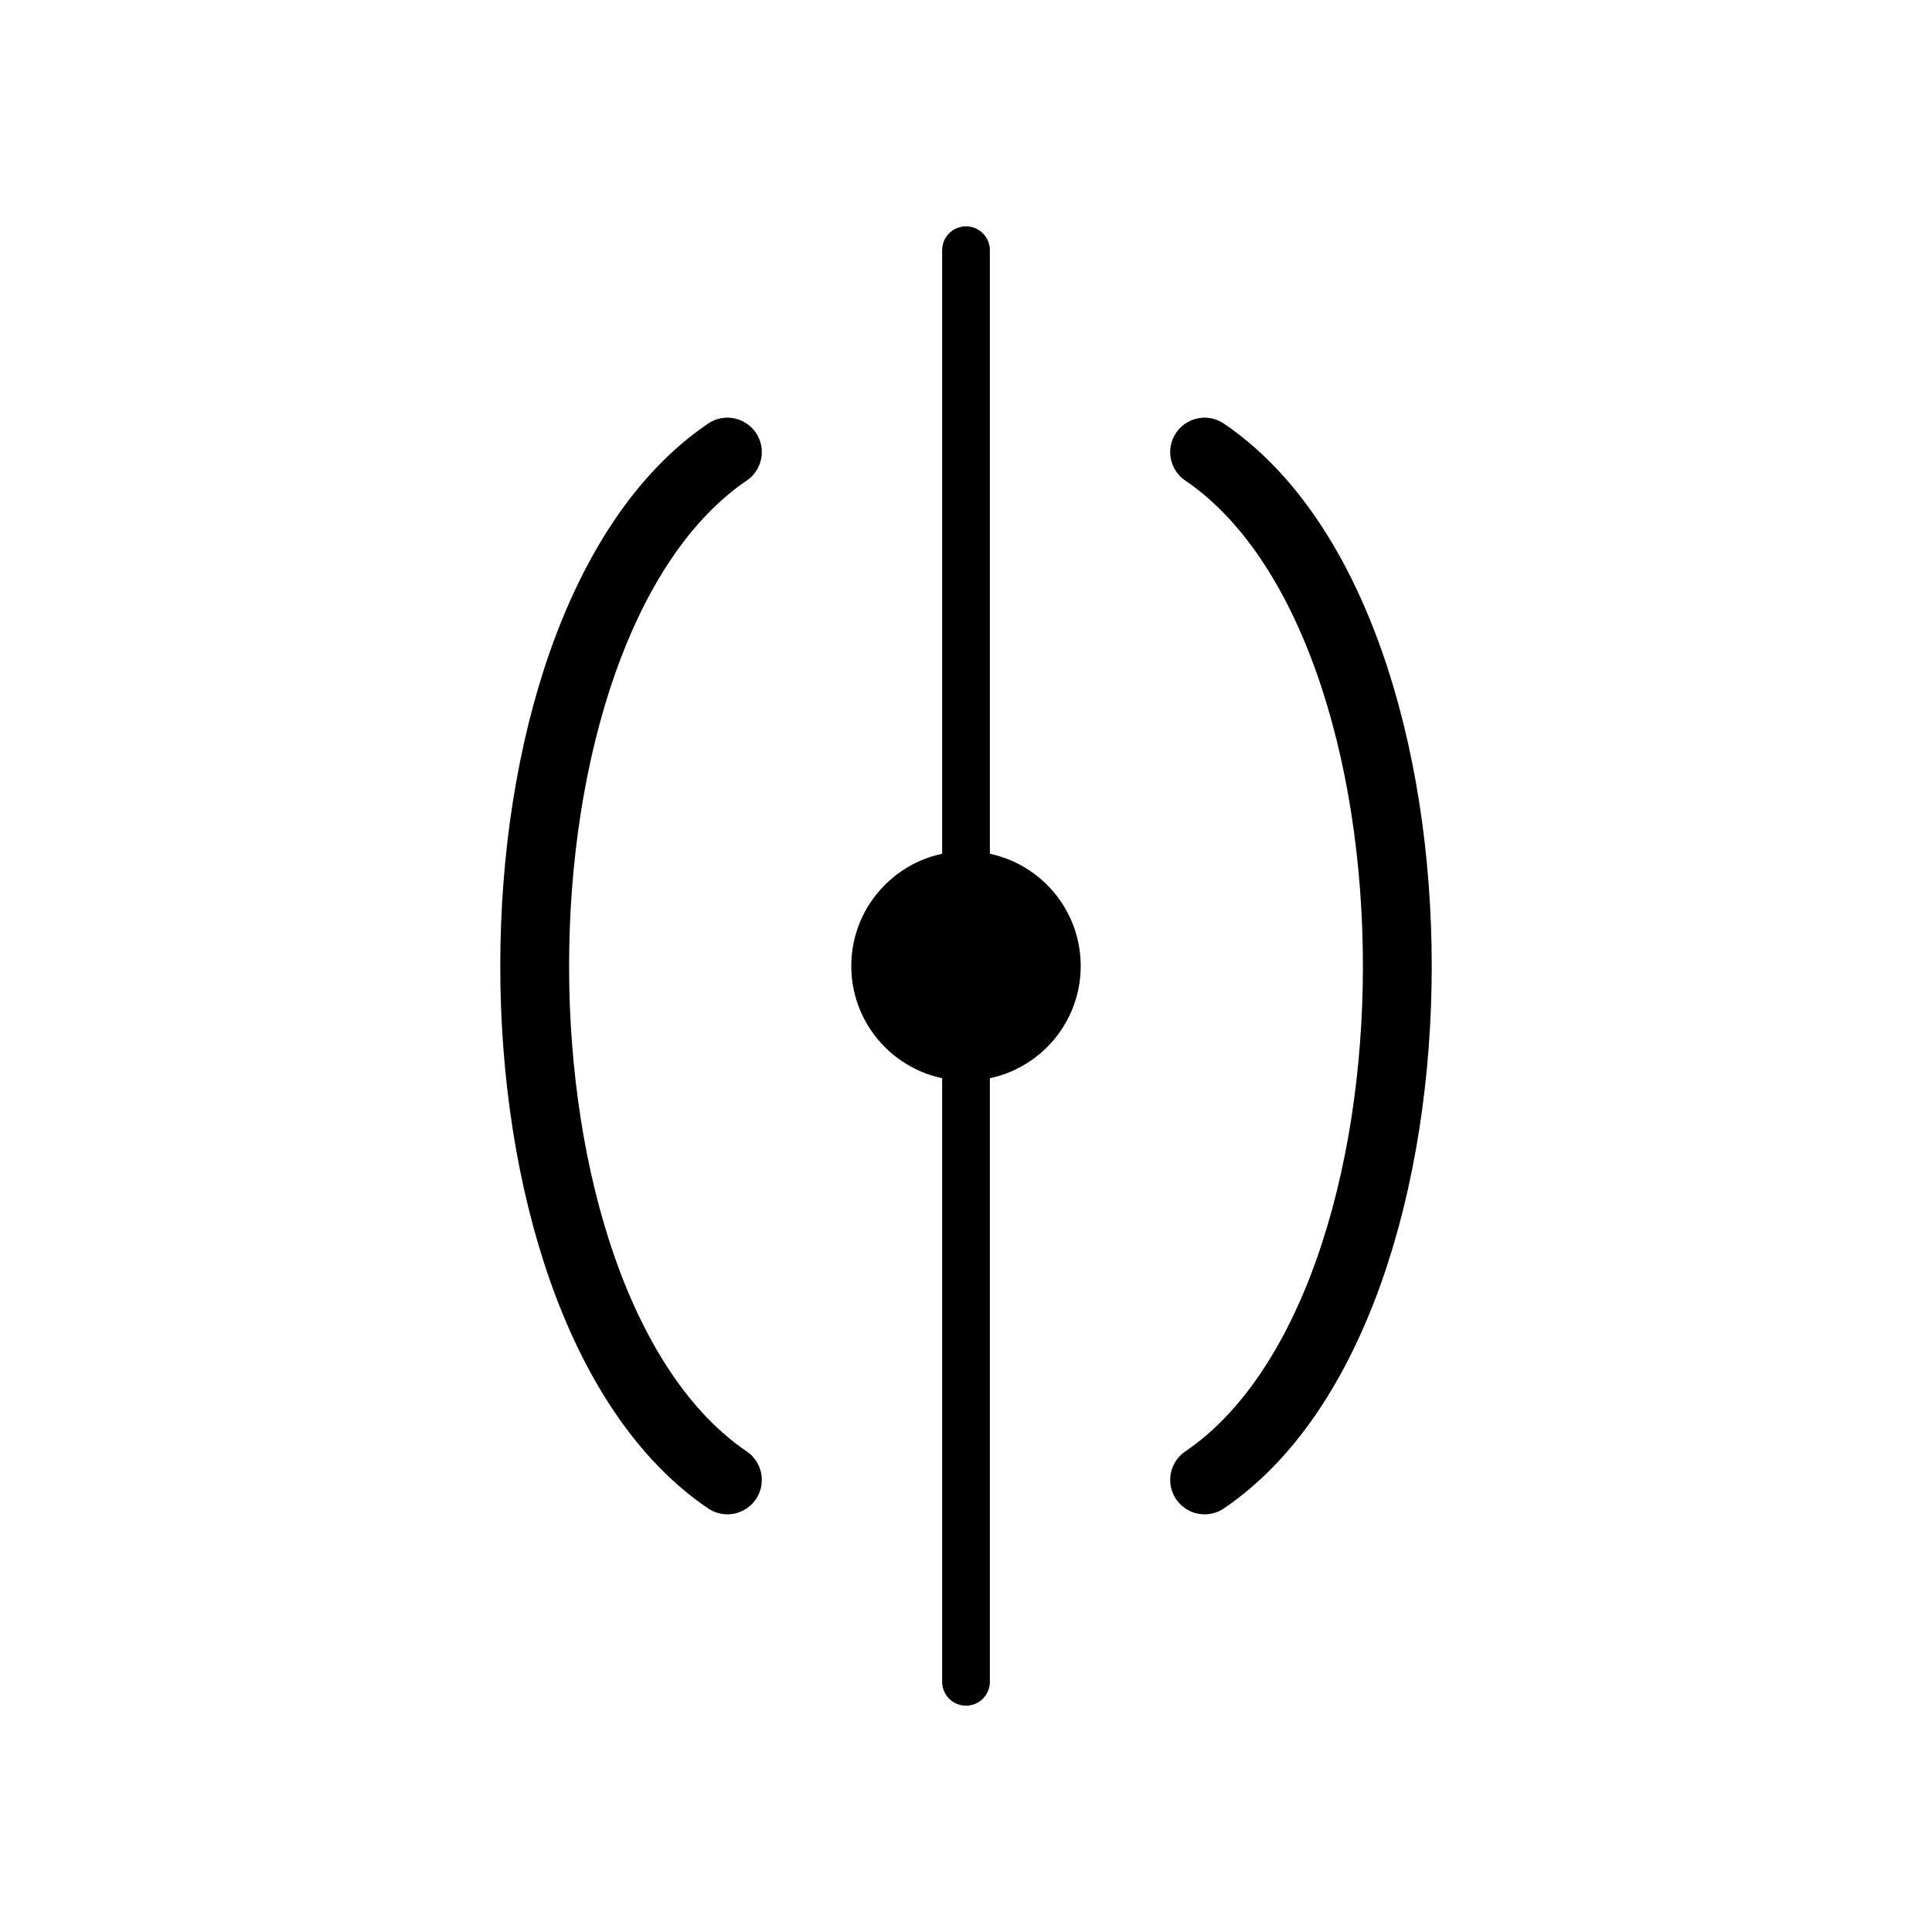
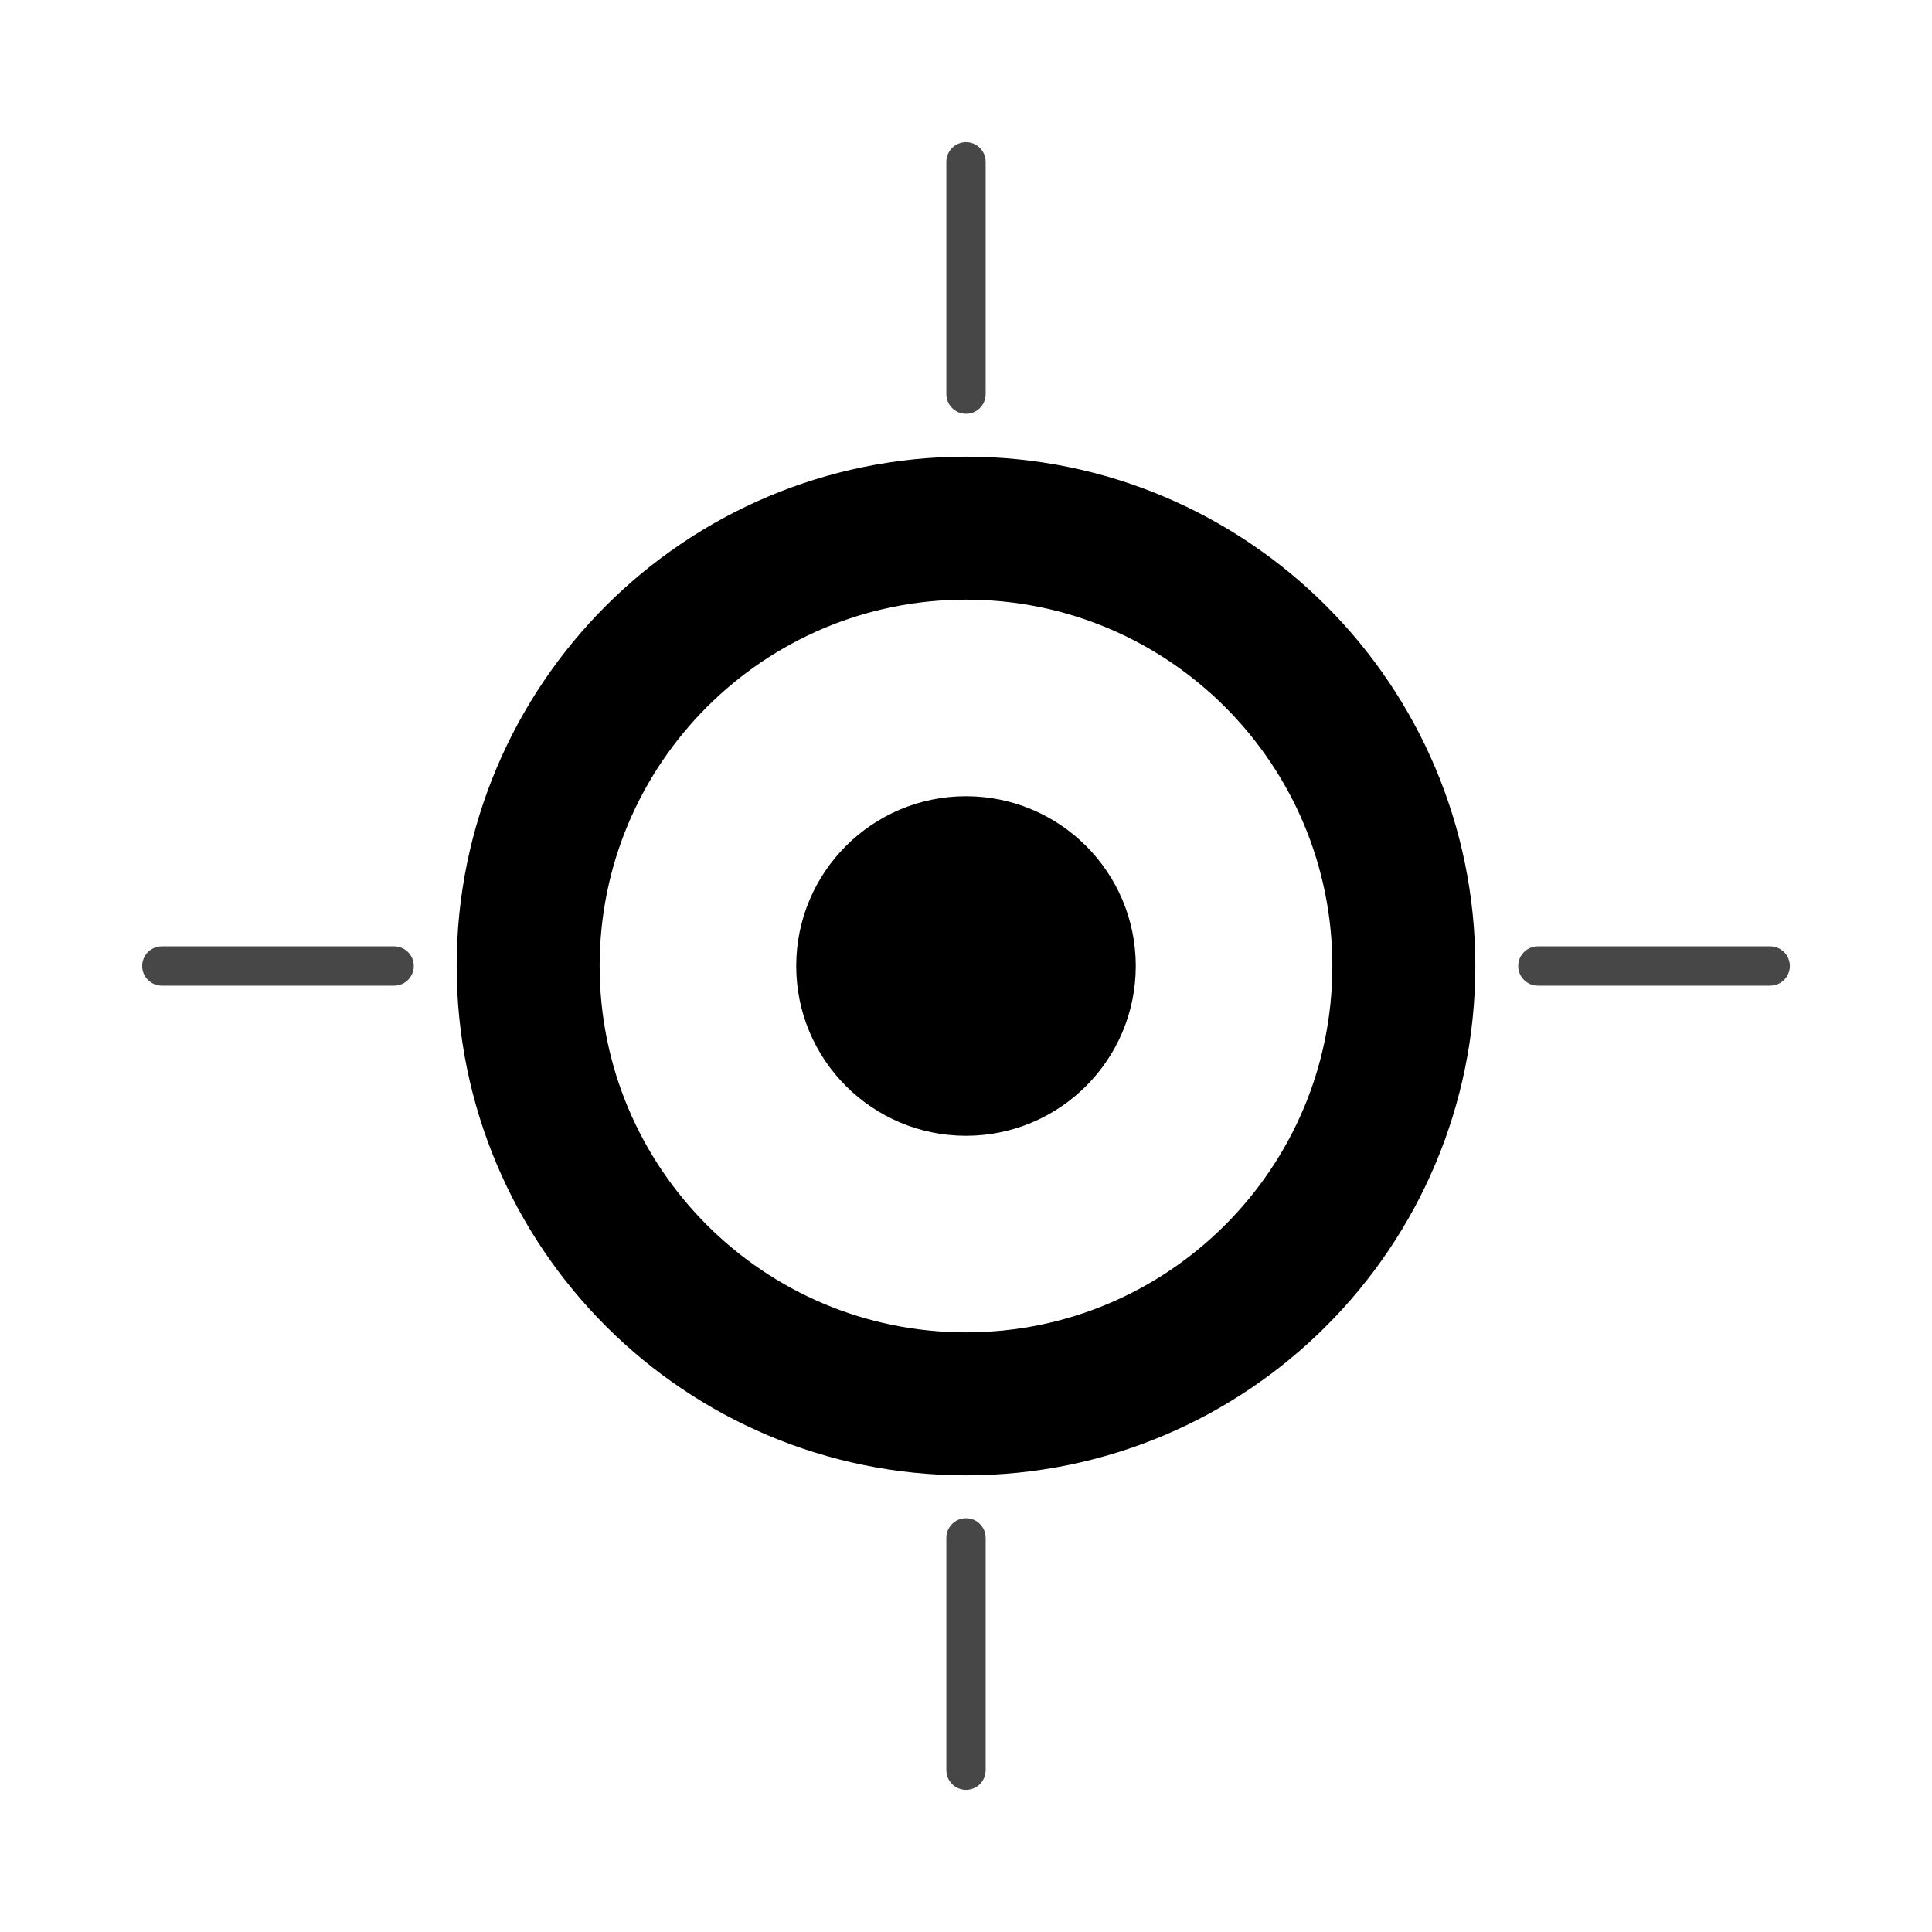
<svg xmlns="http://www.w3.org/2000/svg" width="200" height="200" viewBox="0 0 200 200" role="img" aria-labelledby="fixpoint-title">
-   <g transform="translate(5.000 5.000)               scale(0.95)">
-     <path d="M74 44 C46 63 46 137 74 156" fill="none" stroke="#000000" stroke-width="7.500" stroke-linecap="round" />
-     <path d="M126 44 C154 63 154 137 126 156" fill="none" stroke="#000000" stroke-width="7.500" stroke-linecap="round" />
-     <line x1="100" y1="22" x2="100" y2="178" stroke="#000000" stroke-width="5.200" stroke-linecap="round" />
-     <circle cx="100" cy="100" r="12.5" fill="#000000" />
+   <g>
+     <circle cx="100.000" cy="100.000" r="45.325" fill="none" stroke="#000000" stroke-width="14.800" />
+     <circle cx="100.000" cy="100.000" r="17.575" fill="#000000" />
+     <line x1="100.000" y1="16.750" x2="100.000" y2="40.800" stroke="#000000" stroke-width="4.070" stroke-linecap="round" opacity="0.72" />
+     <line x1="100.000" y1="159.200" x2="100.000" y2="183.250" stroke="#000000" stroke-width="4.070" stroke-linecap="round" opacity="0.72" />
+     <line x1="16.750" y1="100.000" x2="40.800" y2="100.000" stroke="#000000" stroke-width="4.070" stroke-linecap="round" opacity="0.72" />
+     <line x1="159.200" y1="100.000" x2="183.250" y2="100.000" stroke="#000000" stroke-width="4.070" stroke-linecap="round" opacity="0.72" />
  </g>
</svg>
